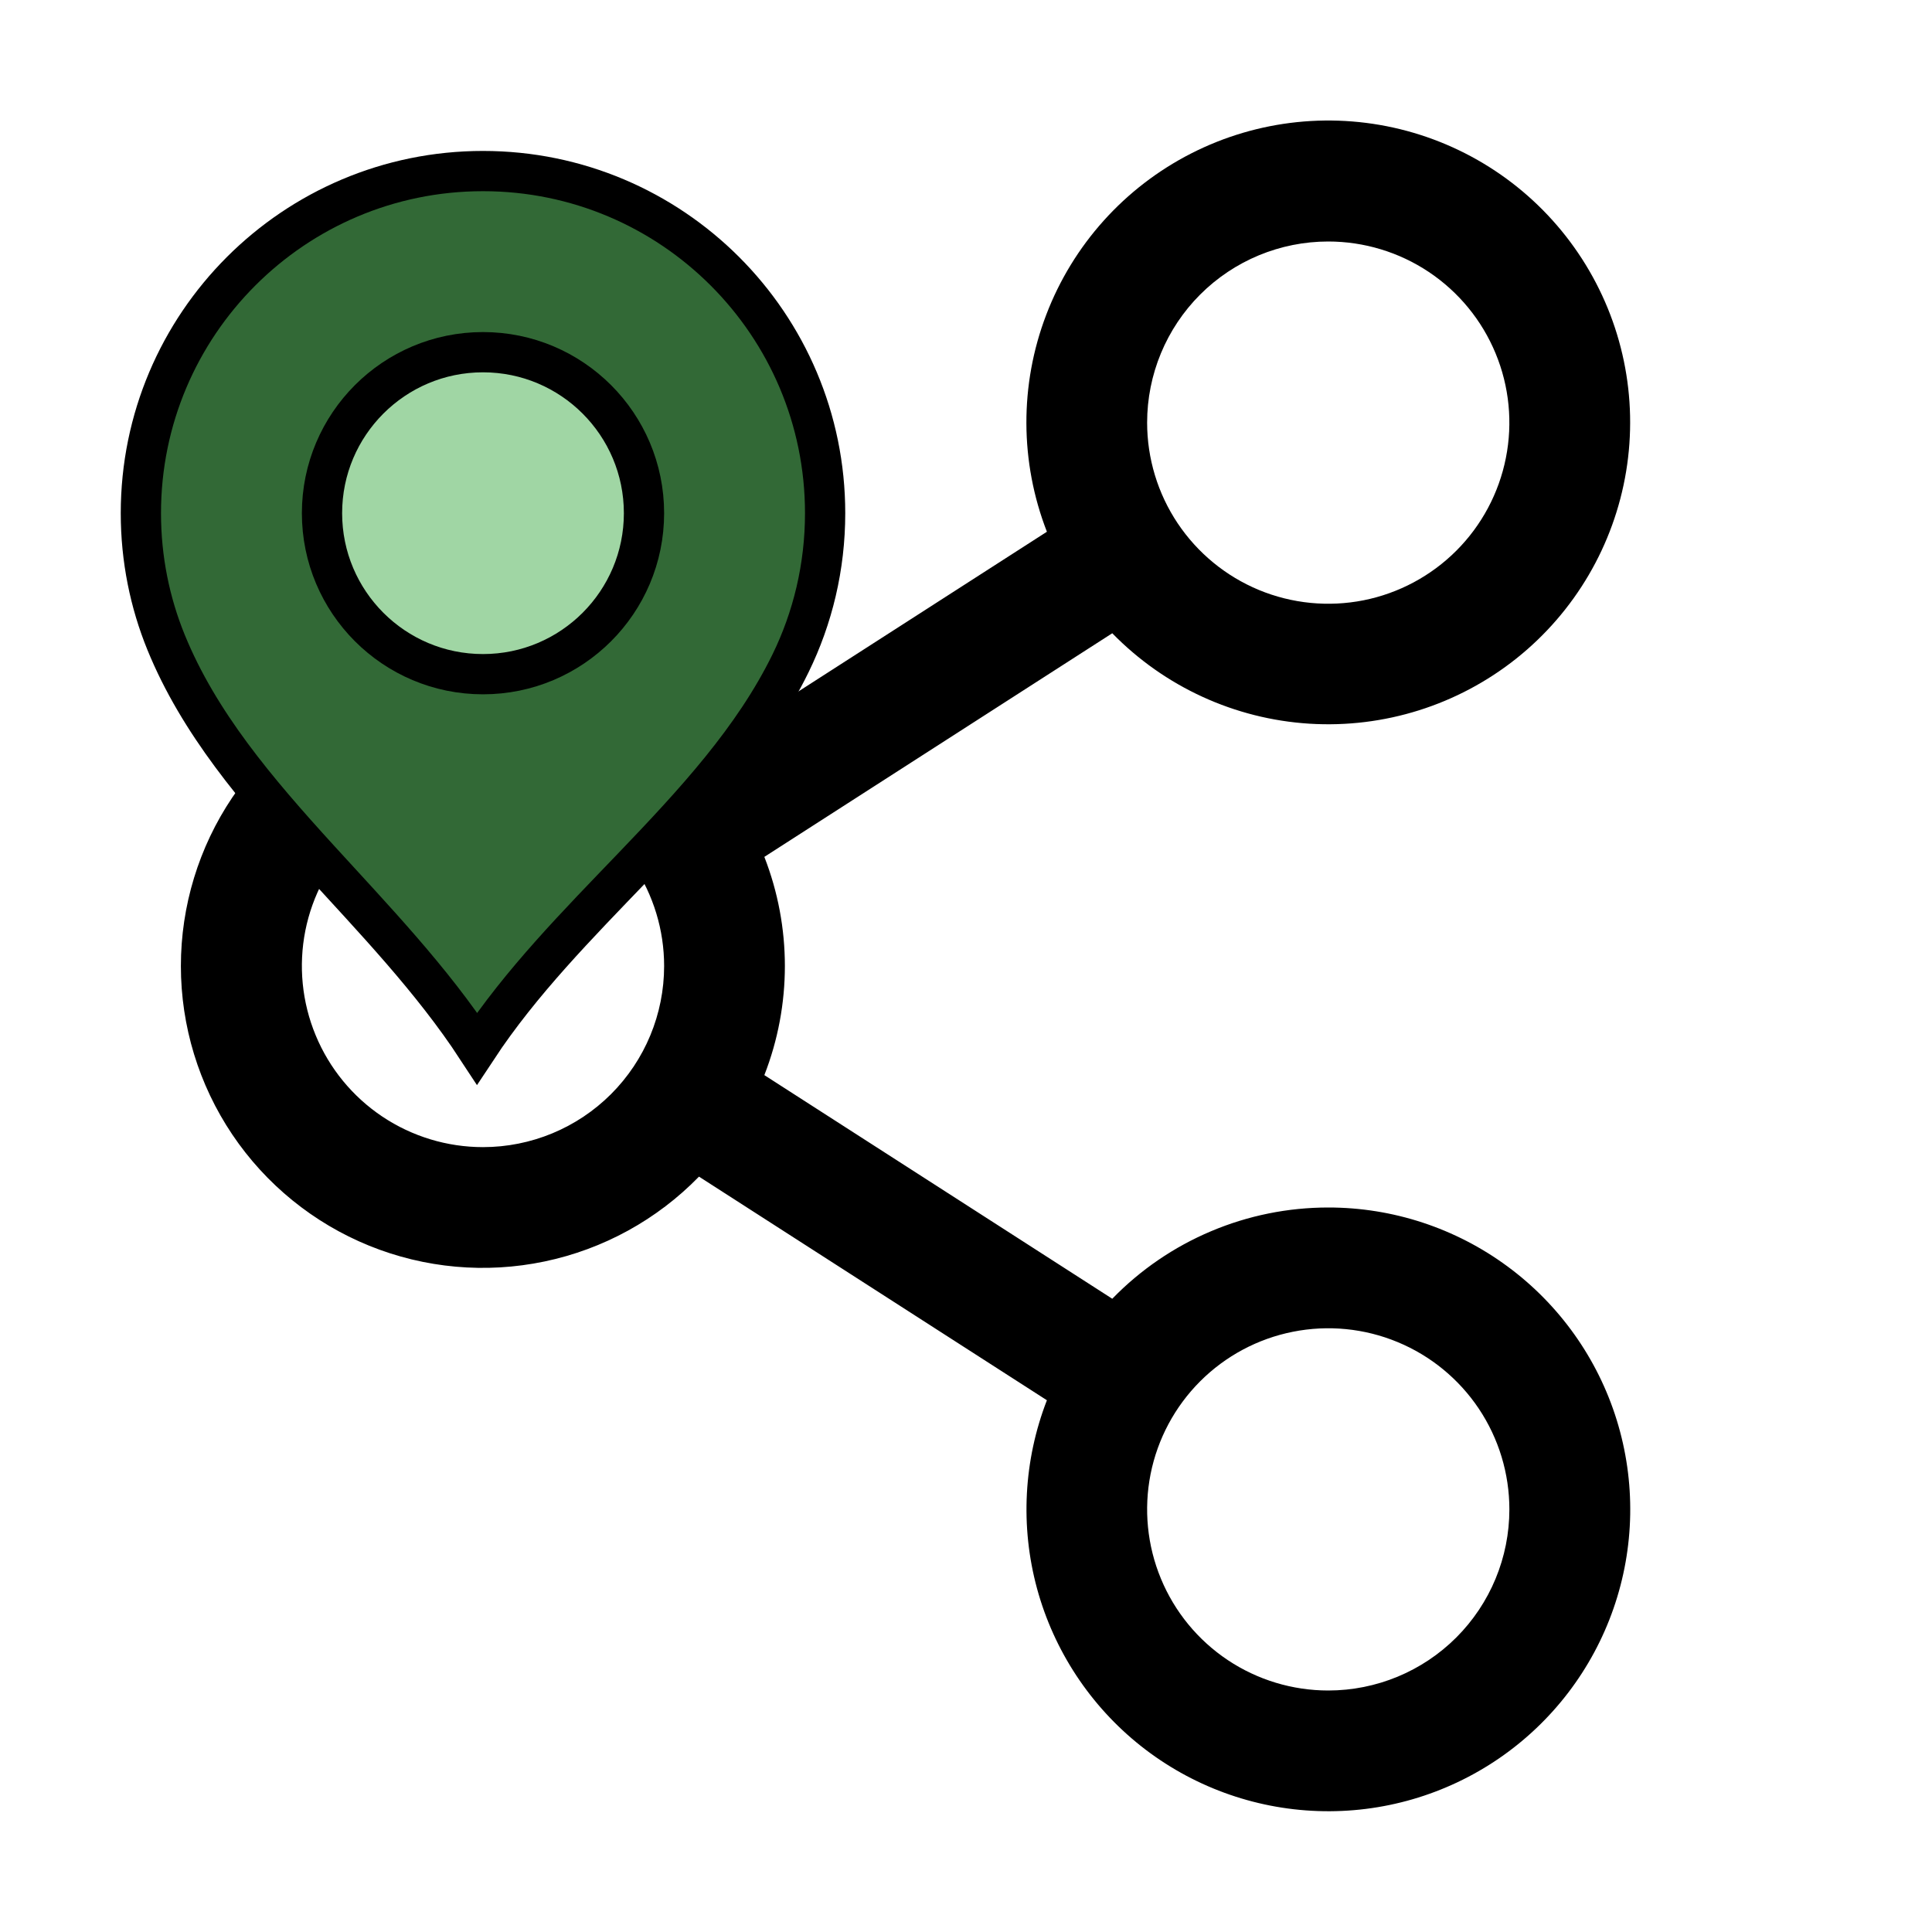
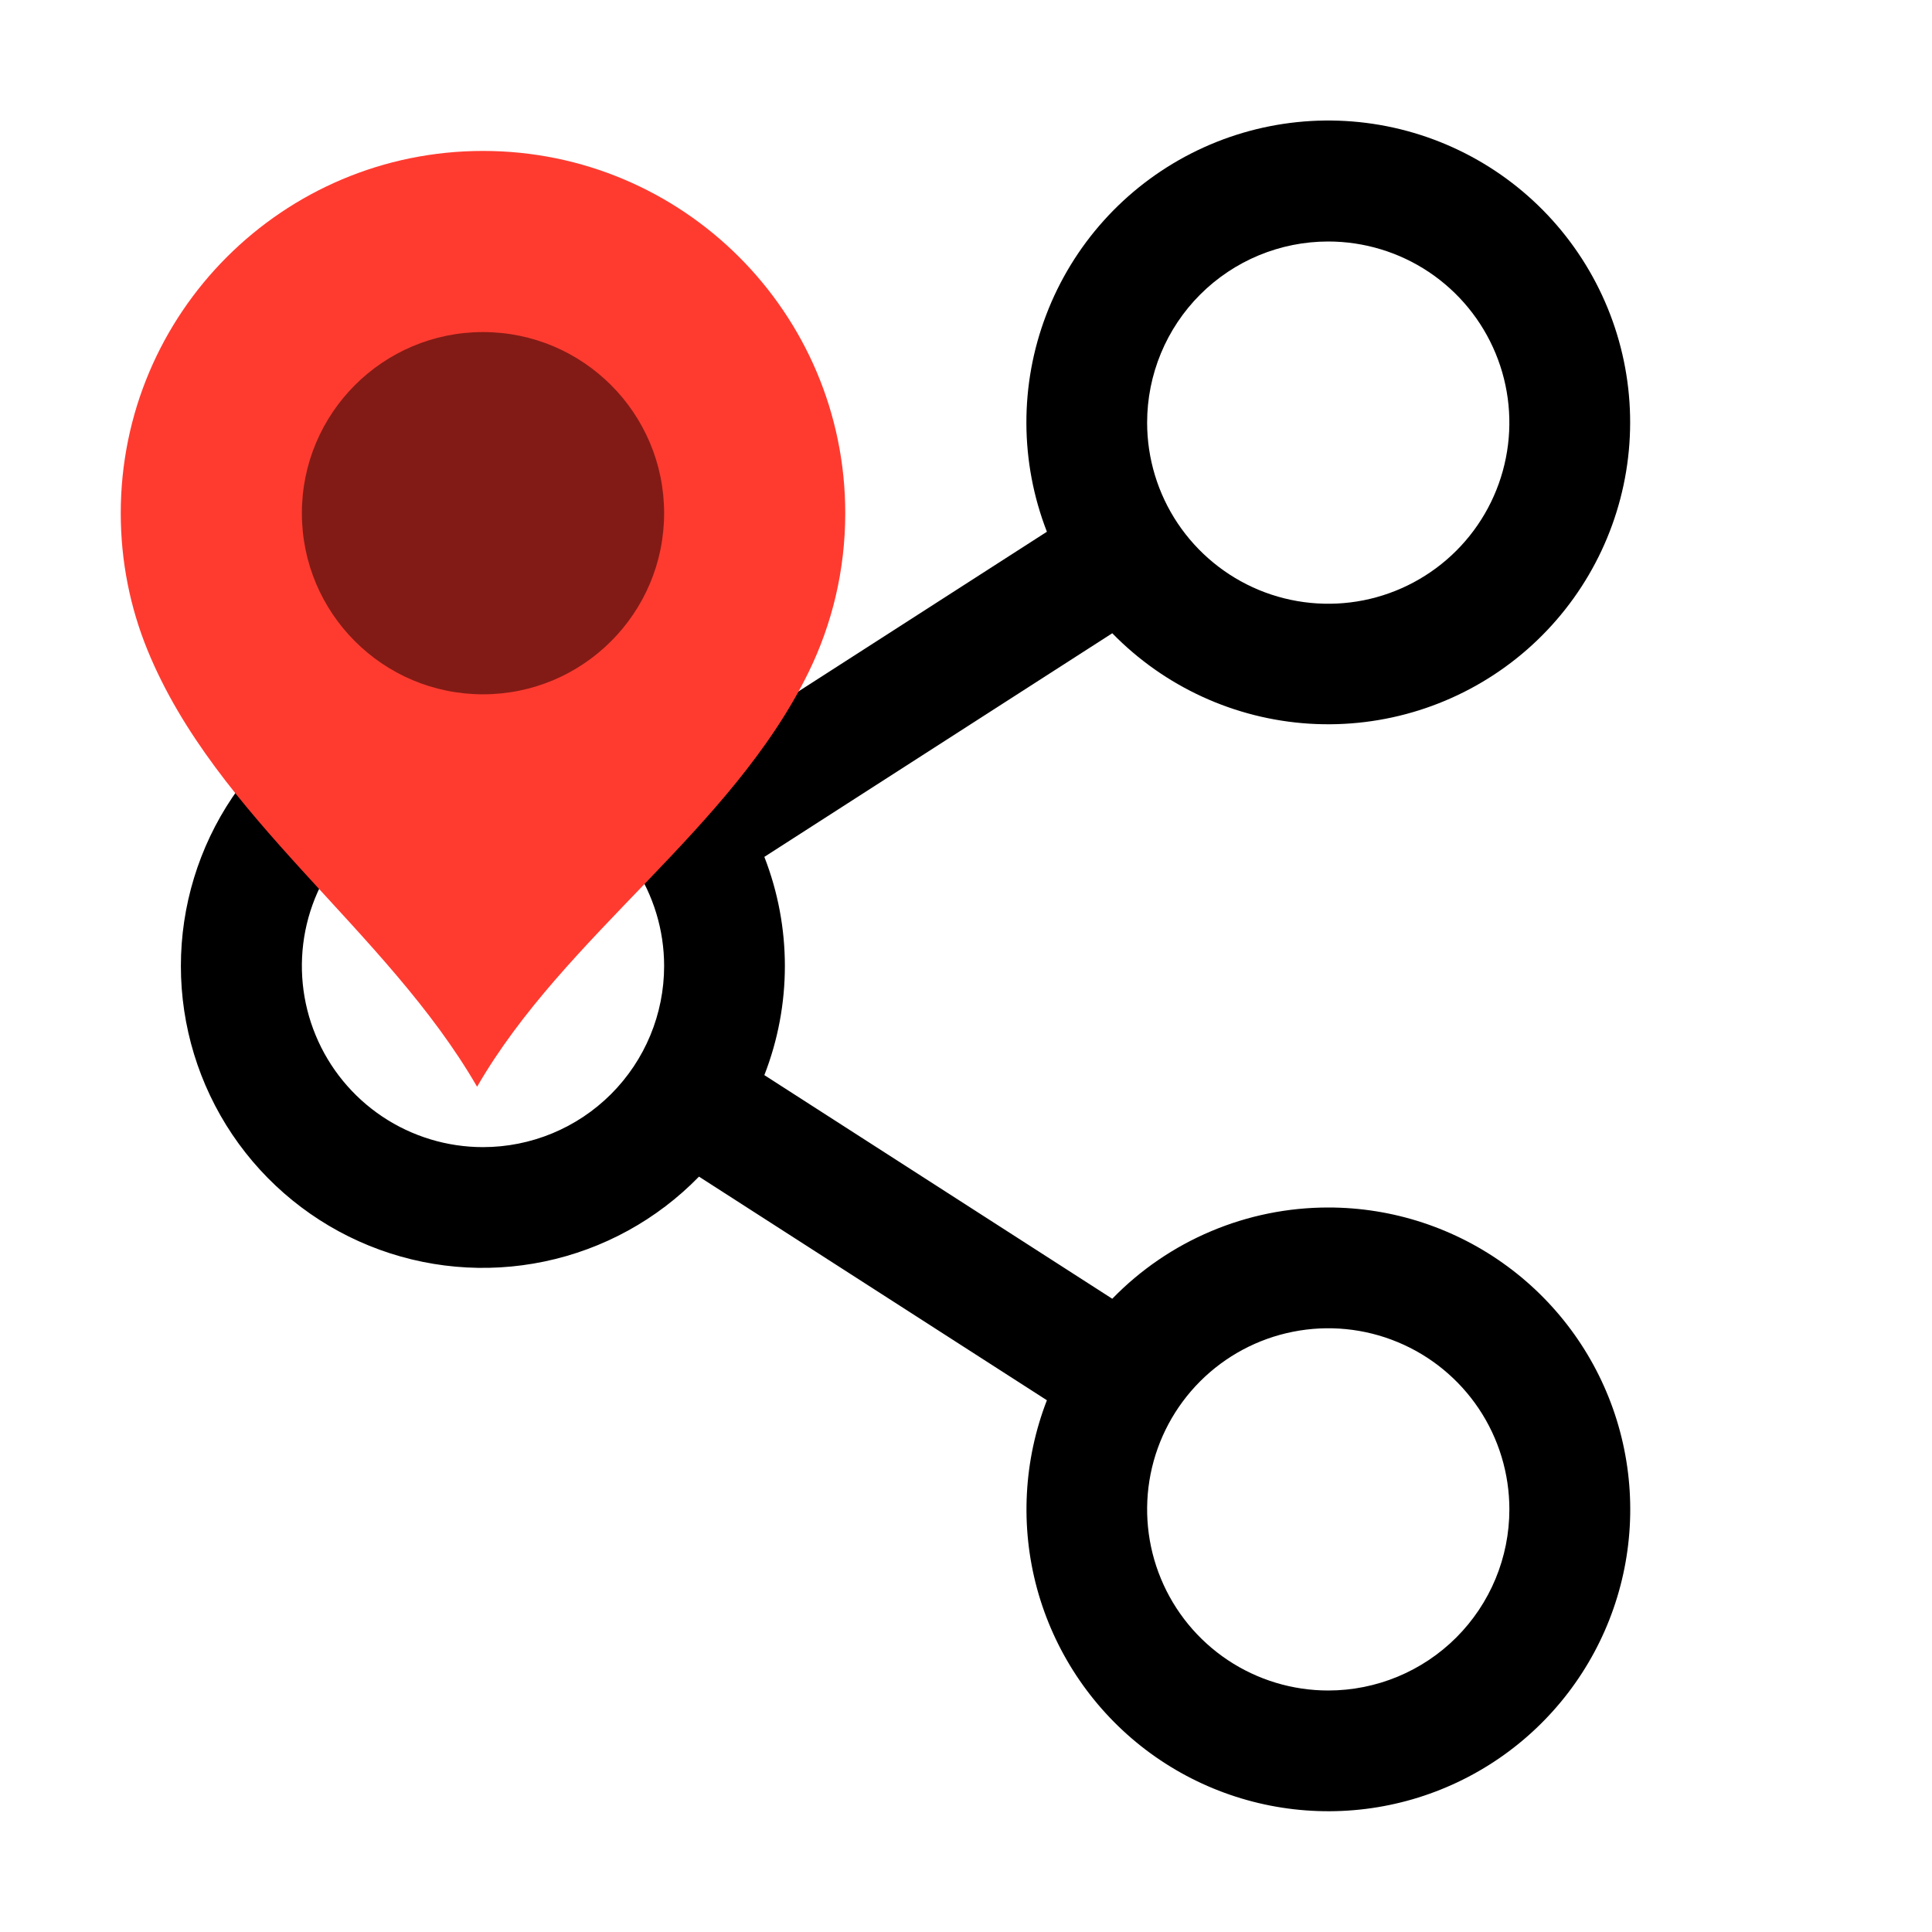
<svg xmlns="http://www.w3.org/2000/svg" width="48" height="48" viewBox="0 0 48 48" fill="none">
  <path d="M33 30C31.999 30 31.009 30.2 30.087 30.59C29.165 30.979 28.331 31.549 27.634 32.267L18.99 26.711C19.67 24.968 19.67 23.032 18.99 21.289L27.634 15.733C28.932 17.063 30.678 17.864 32.533 17.98C34.388 18.095 36.22 17.518 37.674 16.36C39.127 15.202 40.099 13.545 40.401 11.711C40.703 9.877 40.313 7.997 39.306 6.434C38.3 4.871 36.75 3.738 34.955 3.253C33.161 2.769 31.25 2.968 29.595 3.812C27.939 4.656 26.655 6.085 25.993 7.822C25.33 9.558 25.337 11.479 26.01 13.211L17.366 18.767C16.325 17.698 14.989 16.964 13.529 16.659C12.069 16.354 10.551 16.49 9.169 17.052C7.787 17.614 6.604 18.575 5.771 19.813C4.939 21.05 4.494 22.508 4.494 24C4.494 25.492 4.939 26.95 5.771 28.187C6.604 29.425 7.787 30.386 9.169 30.948C10.551 31.51 12.069 31.647 13.529 31.341C14.989 31.036 16.325 30.302 17.366 29.233L26.01 34.789C25.431 36.282 25.345 37.922 25.765 39.468C26.186 41.013 27.09 42.384 28.345 43.379C29.601 44.373 31.142 44.94 32.743 44.995C34.343 45.051 35.92 44.593 37.242 43.687C38.563 42.782 39.56 41.477 40.086 39.965C40.613 38.452 40.641 36.81 40.167 35.28C39.693 33.75 38.741 32.412 37.451 31.462C36.162 30.512 34.602 29.999 33 30ZM33 6C33.89 6 34.76 6.264 35.5 6.758C36.24 7.253 36.817 7.956 37.157 8.778C37.498 9.6 37.587 10.505 37.413 11.378C37.24 12.251 36.811 13.053 36.182 13.682C35.553 14.311 34.751 14.74 33.878 14.914C33.005 15.087 32.1 14.998 31.278 14.658C30.456 14.317 29.753 13.74 29.258 13C28.764 12.26 28.5 11.39 28.5 10.5C28.5 9.307 28.974 8.162 29.818 7.318C30.662 6.474 31.806 6 33 6ZM12 28.5C11.11 28.5 10.24 28.236 9.5 27.742C8.76 27.247 8.183 26.544 7.843 25.722C7.502 24.9 7.413 23.995 7.586 23.122C7.76 22.249 8.189 21.447 8.818 20.818C9.447 20.189 10.249 19.76 11.122 19.587C11.995 19.413 12.9 19.502 13.722 19.843C14.544 20.183 15.247 20.76 15.742 21.5C16.236 22.24 16.5 23.11 16.5 24C16.5 25.194 16.026 26.338 15.182 27.182C14.338 28.026 13.193 28.5 12 28.5ZM33 42C32.11 42 31.24 41.736 30.5 41.242C29.76 40.747 29.183 40.044 28.843 39.222C28.502 38.4 28.413 37.495 28.586 36.622C28.76 35.749 29.189 34.947 29.818 34.318C30.447 33.689 31.249 33.26 32.122 33.087C32.995 32.913 33.9 33.002 34.722 33.343C35.544 33.683 36.247 34.26 36.742 35C37.236 35.74 37.5 36.61 37.5 37.5C37.5 38.694 37.026 39.838 36.182 40.682C35.338 41.526 34.193 42 33 42Z" fill="black" />
-   <path d="M12 4.25C16.694 4.25 20.5 8.056 20.5 12.75C20.5 14.088 20.191 15.354 19.641 16.479C18.72 18.361 17.261 19.939 15.71 21.556C14.364 22.959 12.943 24.395 11.852 26.049C10.731 24.335 9.274 22.823 7.922 21.339C6.368 19.635 4.941 17.955 4.127 15.961C3.723 14.971 3.5 13.887 3.5 12.75C3.5 8.056 7.306 4.25 12 4.25Z" fill="#326936" stroke="black" />
-   <path d="M12 8.75C14.209 8.75 16 10.541 16 12.75C16 14.959 14.209 16.75 12 16.75C9.791 16.75 8 14.959 8 12.75C8 10.541 9.791 8.75 12 8.75Z" fill="#A0D6A4" stroke="black" />
+   <path d="M3 12.75C3 13.953 3.236 15.101 3.664 16.15C5.367 20.321 9.6 23.099 11.853 27C14.037 23.217 18.172 20.622 20.09 16.698C20.673 15.506 21 14.166 21 12.75C21 7.779 16.971 3.75 12 3.75C7.029 3.75 3 7.779 3 12.75Z" fill="#FF3B30" />
+   <path d="M16.5 12.75C16.5 15.235 14.485 17.25 12 17.25C9.515 17.25 7.5 15.235 7.5 12.75C7.5 10.265 9.515 8.25 12 8.25C14.485 8.25 16.5 10.265 16.5 12.75Z" fill="#821B15" />
</svg>
